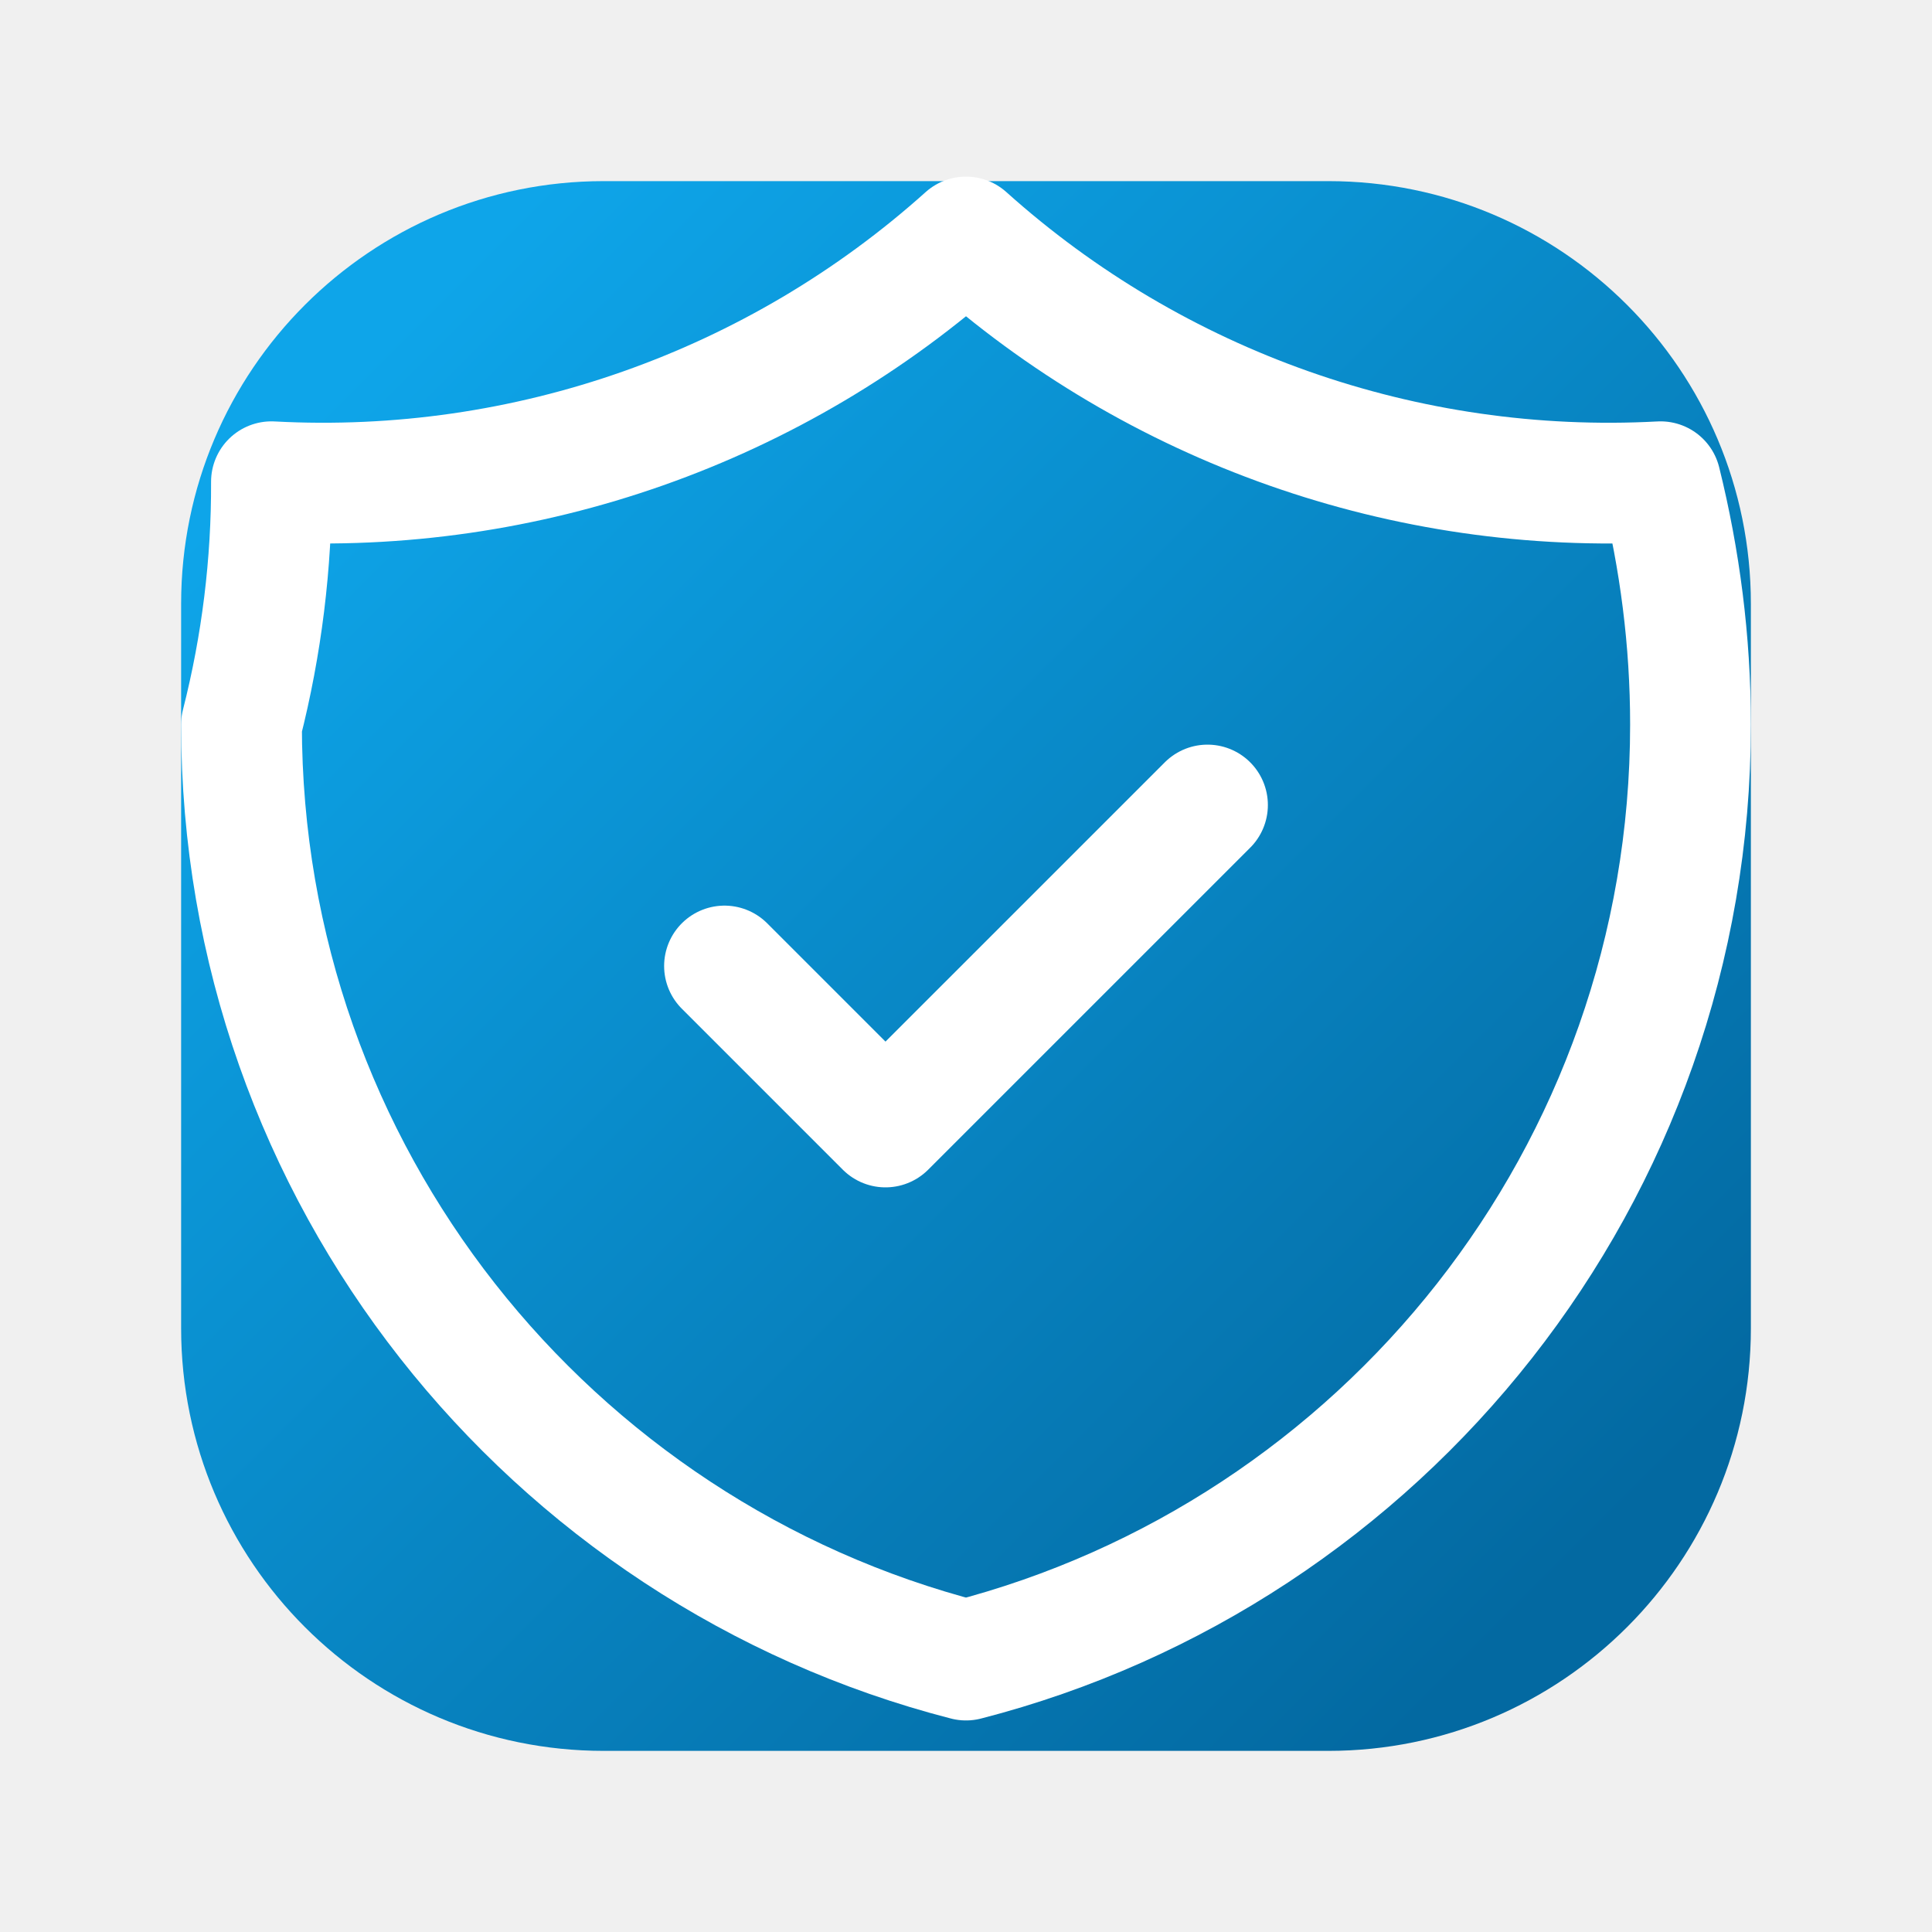
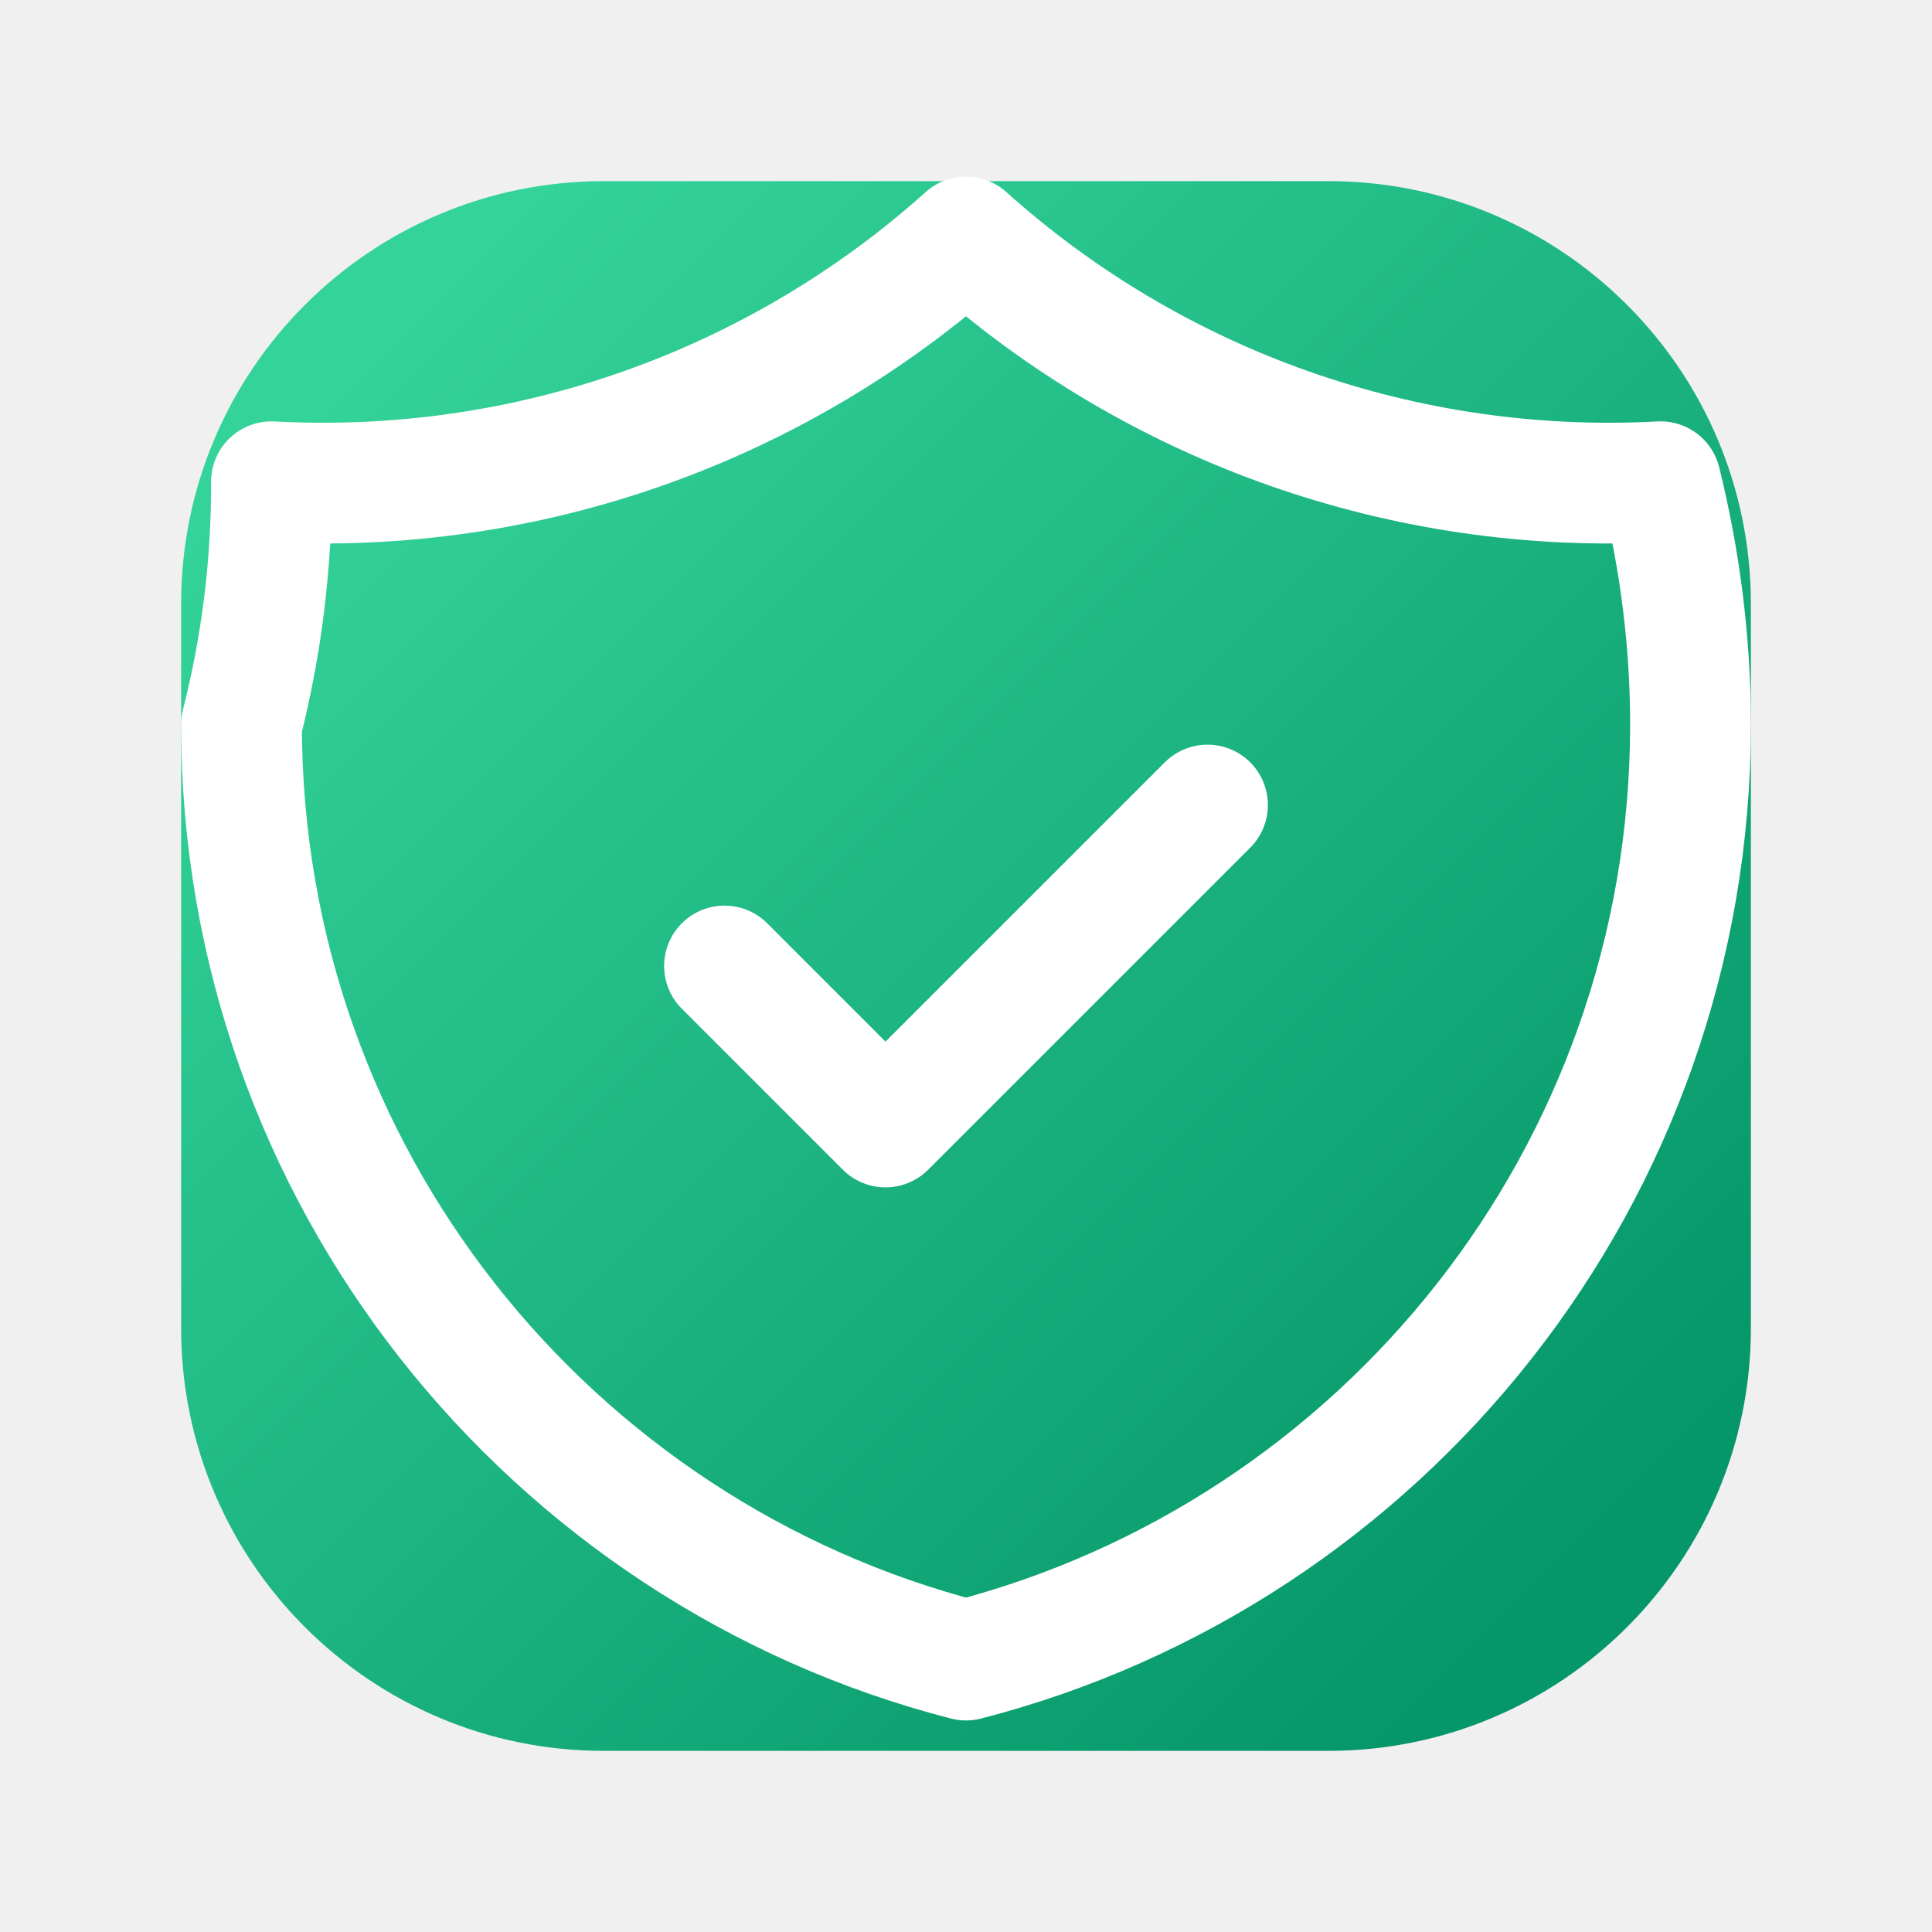
<svg xmlns="http://www.w3.org/2000/svg" viewBox="0 0 64 64">
  <defs>
    <linearGradient id="bg" x1="12" y1="12" x2="52" y2="52" gradientUnits="userSpaceOnUse">
-       <stop offset="0" stop-color="#0ea5e9" />
-       <stop offset="1" stop-color="#0369a1" />
+       <stop offset="0" stop-color="#34d399" />
+       <stop offset="1" stop-color="#059669" />
    </linearGradient>
  </defs>
  <rect x="6" y="6" width="52" height="52" rx="14" fill="url(#bg)" />
  <path d="M24 32l5.333 5.333L40 26.667m15.008-10.709A31.881 31.881 0 0132 7.851 31.881 31.881 0 018.992 15.958 32.053 32.053 0 018 24c0 14.909 10.197 27.44 24 30.992C45.803 51.44 56 38.909 56 24c0-2.779-.355-5.472-.992-8.042z" fill="none" stroke="#ffffff" stroke-linecap="round" stroke-linejoin="round" stroke-width="4" />
</svg>
